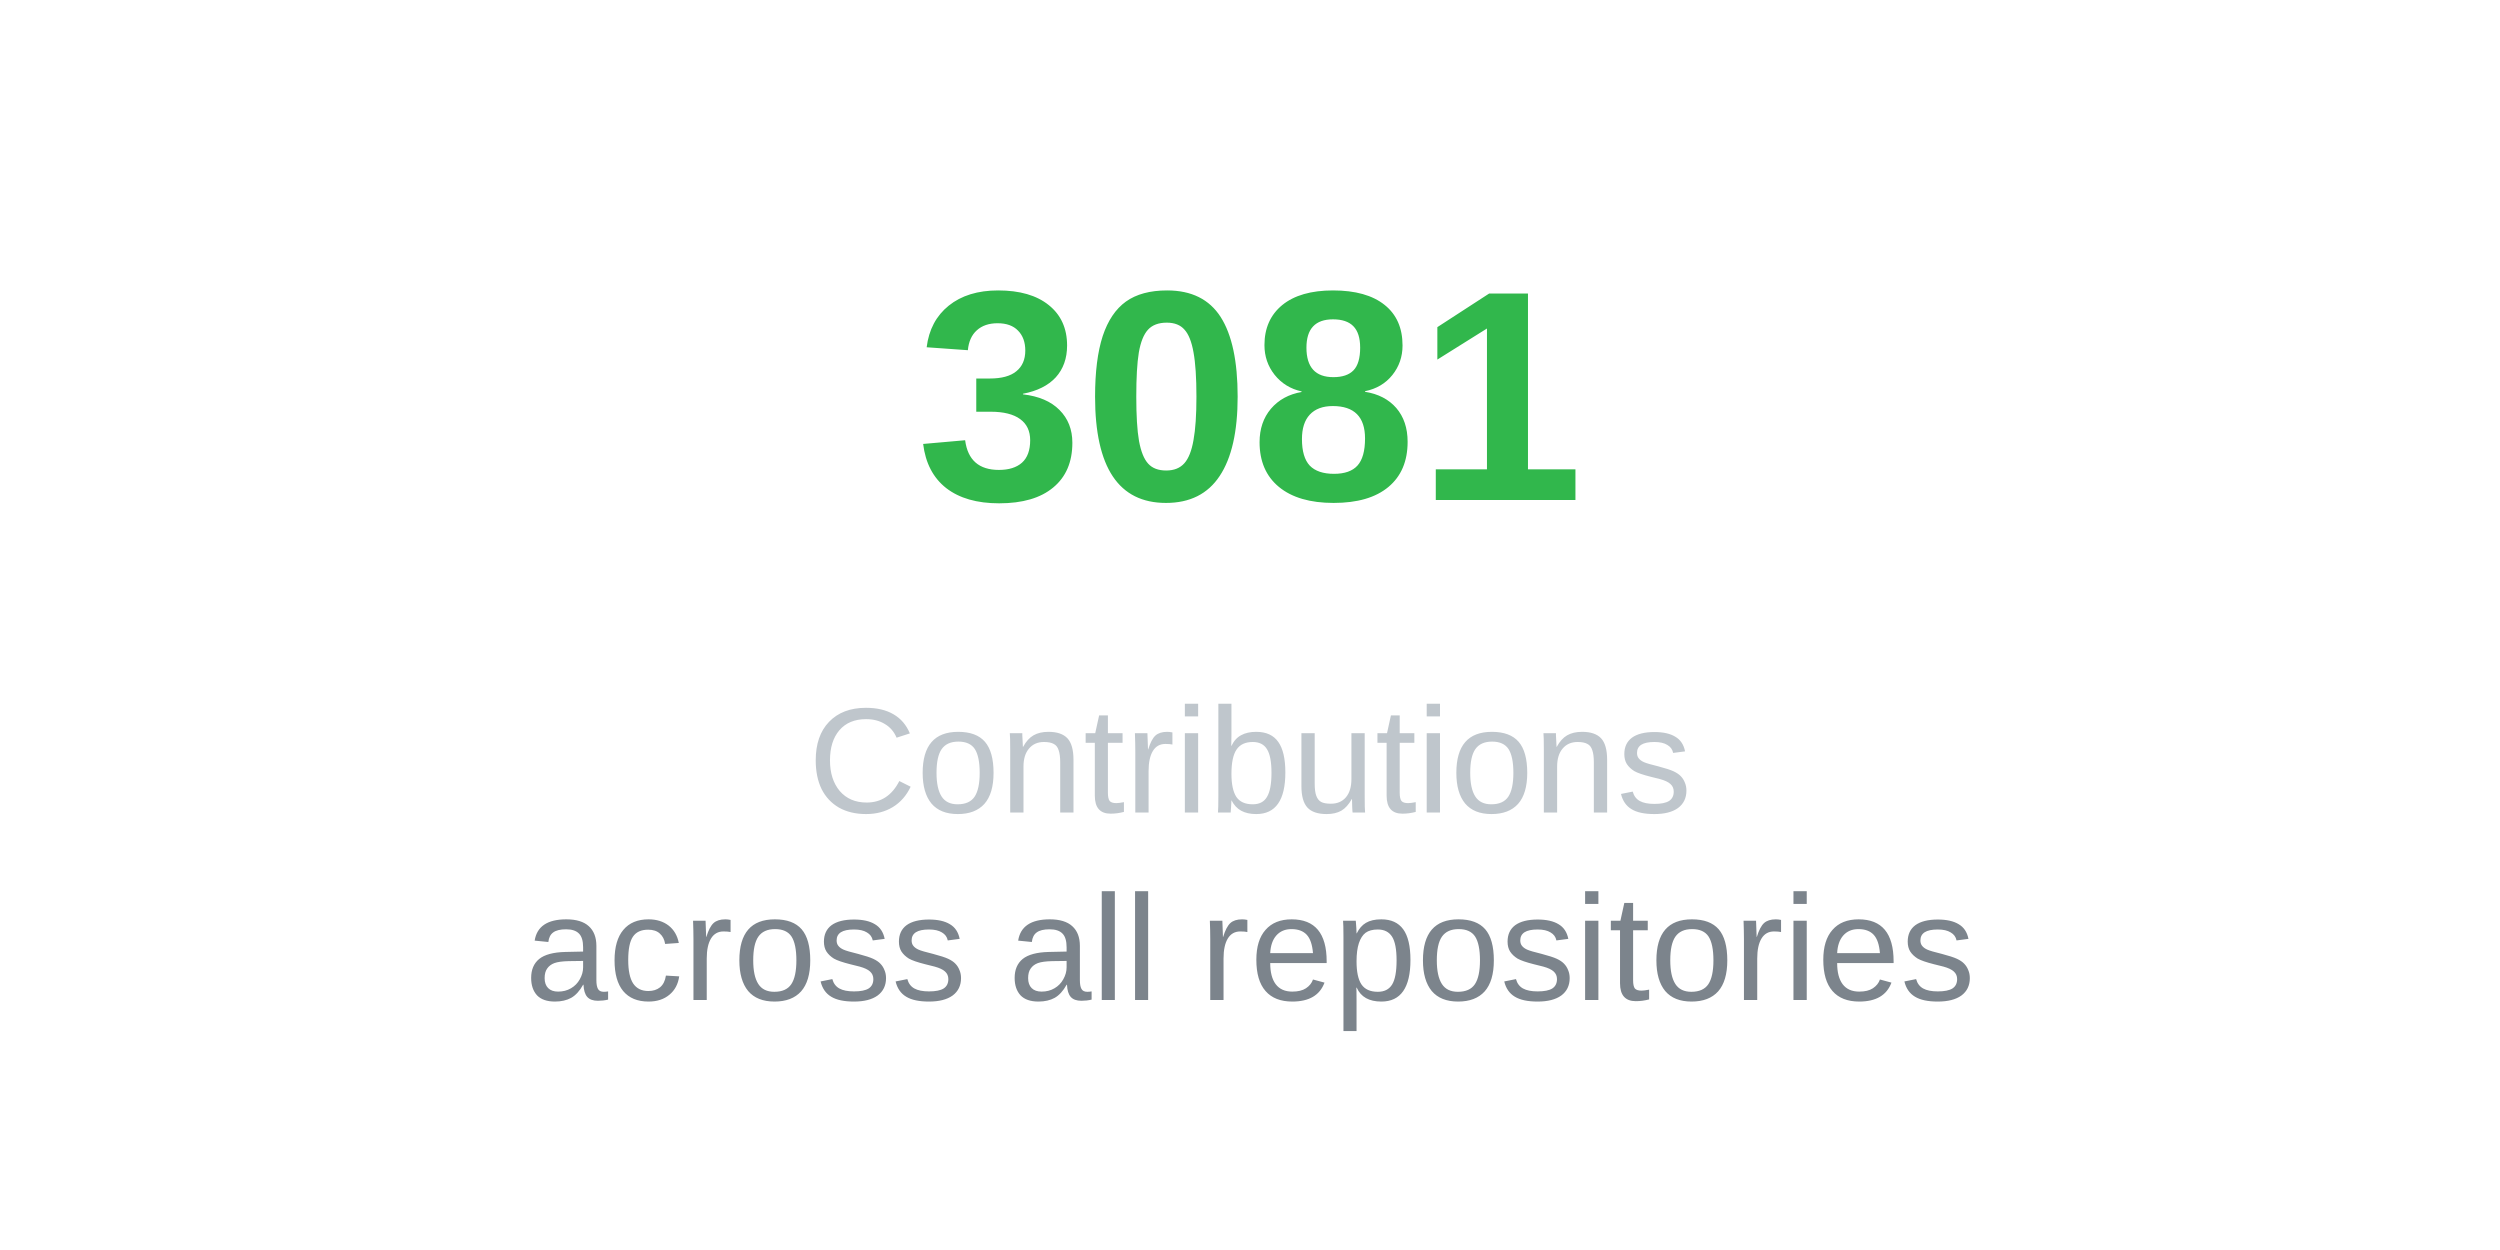
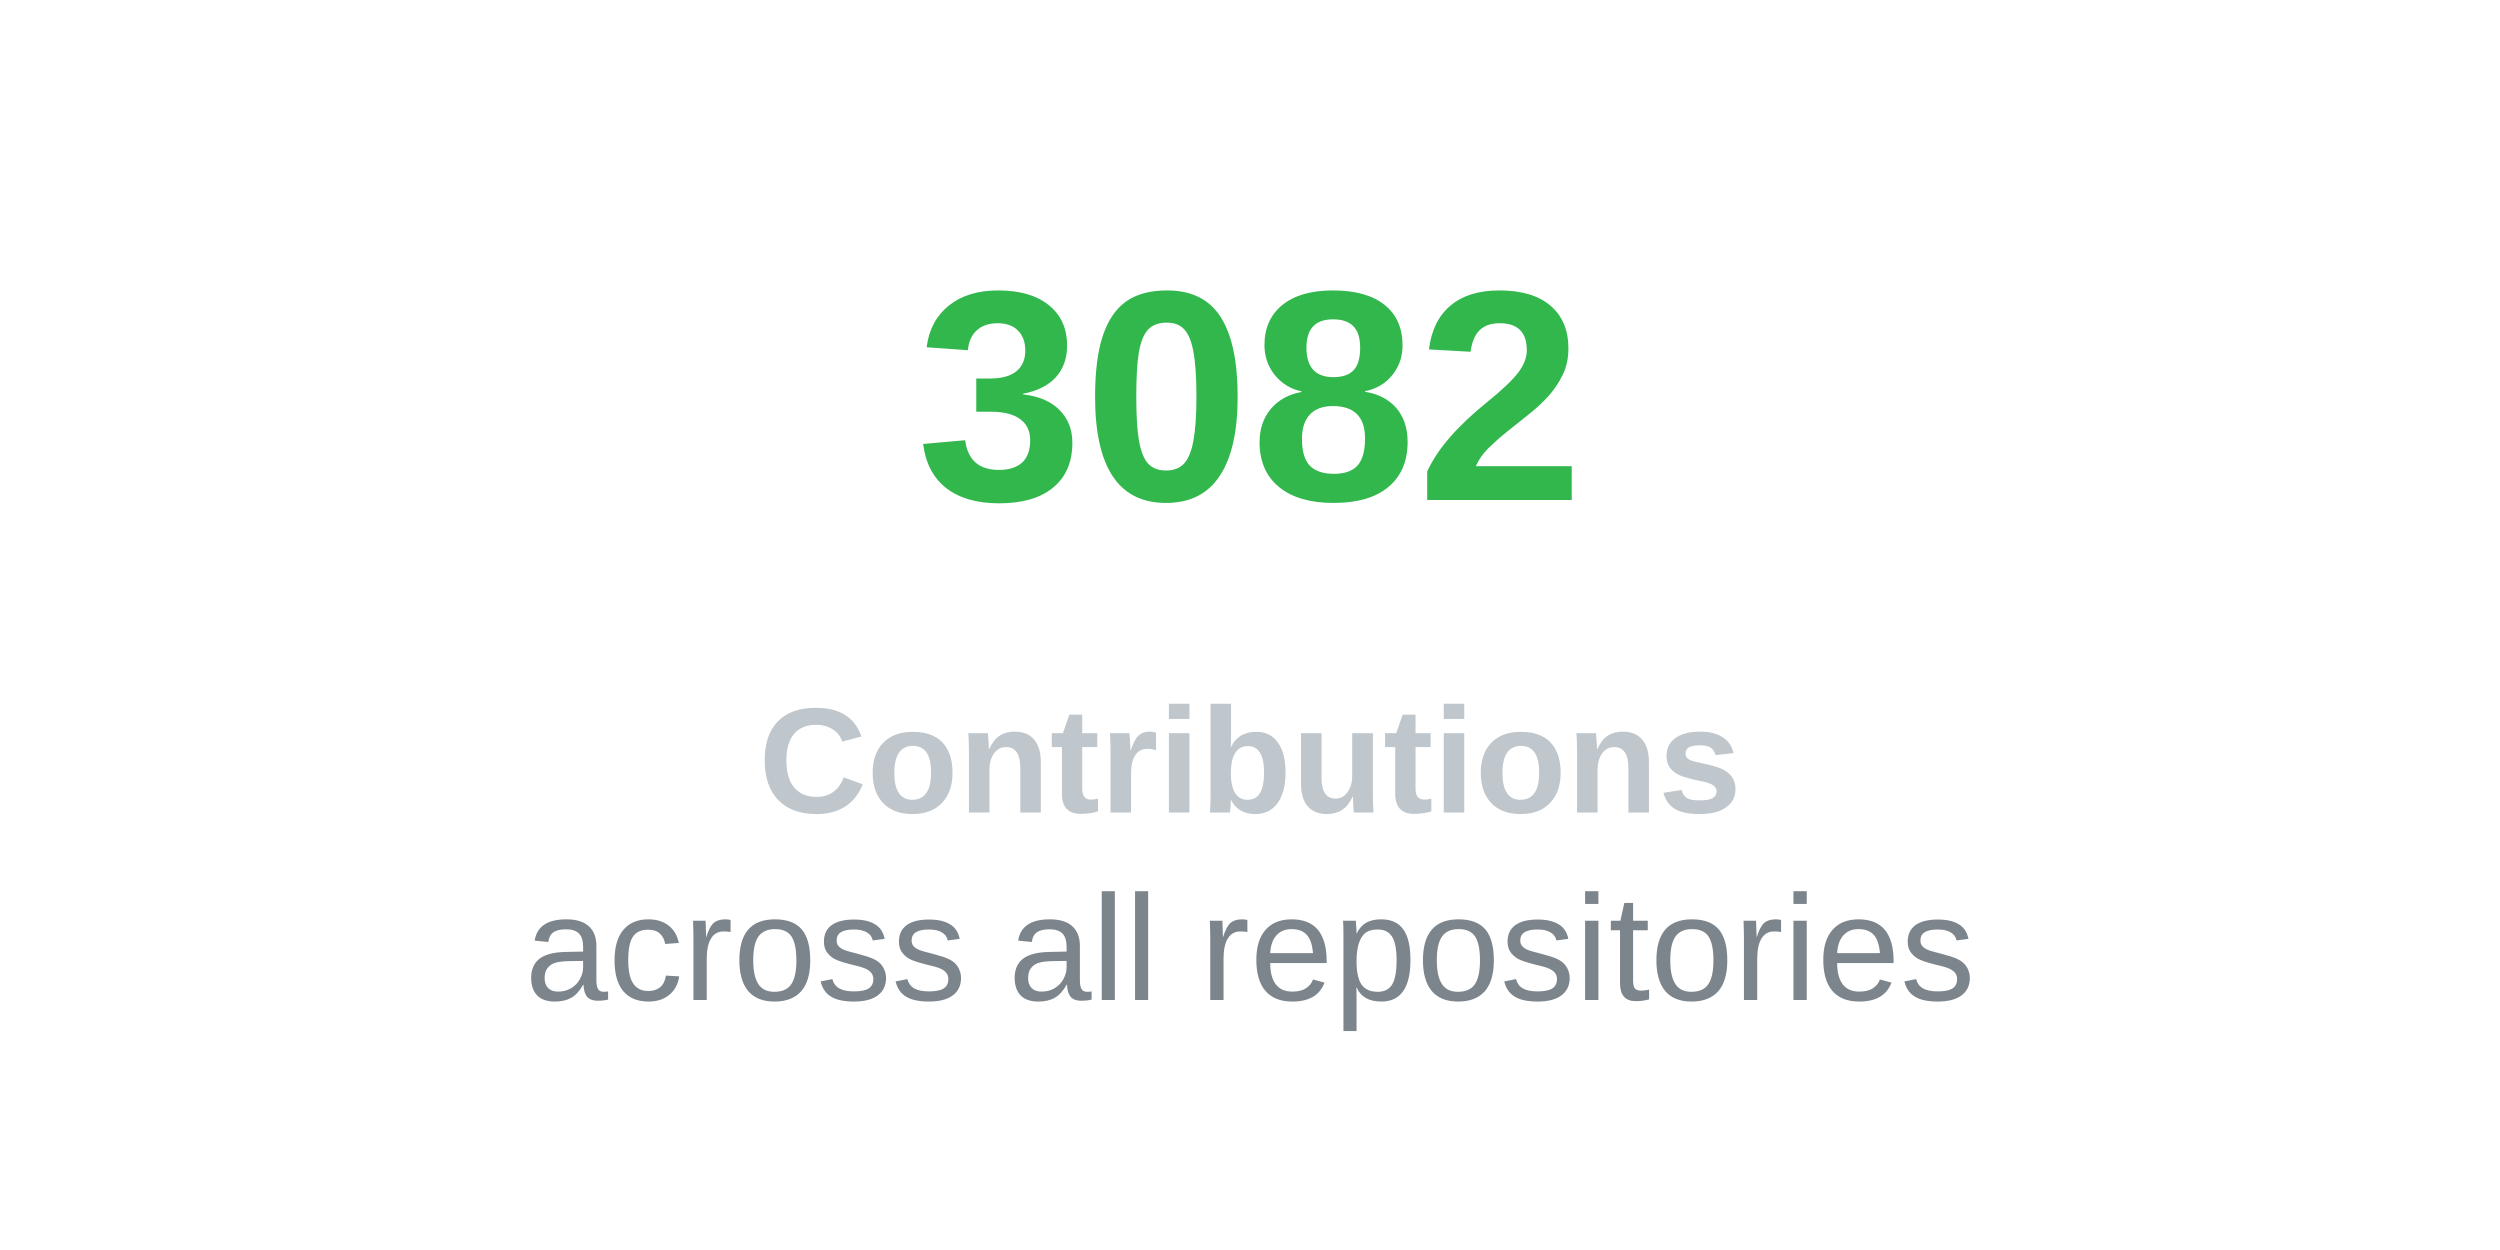
<svg xmlns="http://www.w3.org/2000/svg" width="200" height="100">
-   <text x="50%" y="40%" text-anchor="middle" font-family="Arial, sans-serif" font-size="24" font-weight="bold" fill="#31b74c">3081</text>
-   <text x="50%" y="65%" text-anchor="middle" font-family="Arial, sans-serif" font-size="12" fill="#bfc6cc">Contributions</text>
+   <text x="50%" y="40%" text-anchor="middle" font-family="Arial, sans-serif" font-size="24" font-weight="bold" fill="#31b74c">3082</text>
+   <text x="50%" y="65%" text-anchor="middle" font-family="Arial, sans-serif" font-size="12" font-weight="bold" fill="#bfc6cc">Contributions</text>
  <text x="50%" y="80%" text-anchor="middle" font-family="Arial, sans-serif" font-size="12" fill="#7c848c">across all repositories</text>
</svg>
